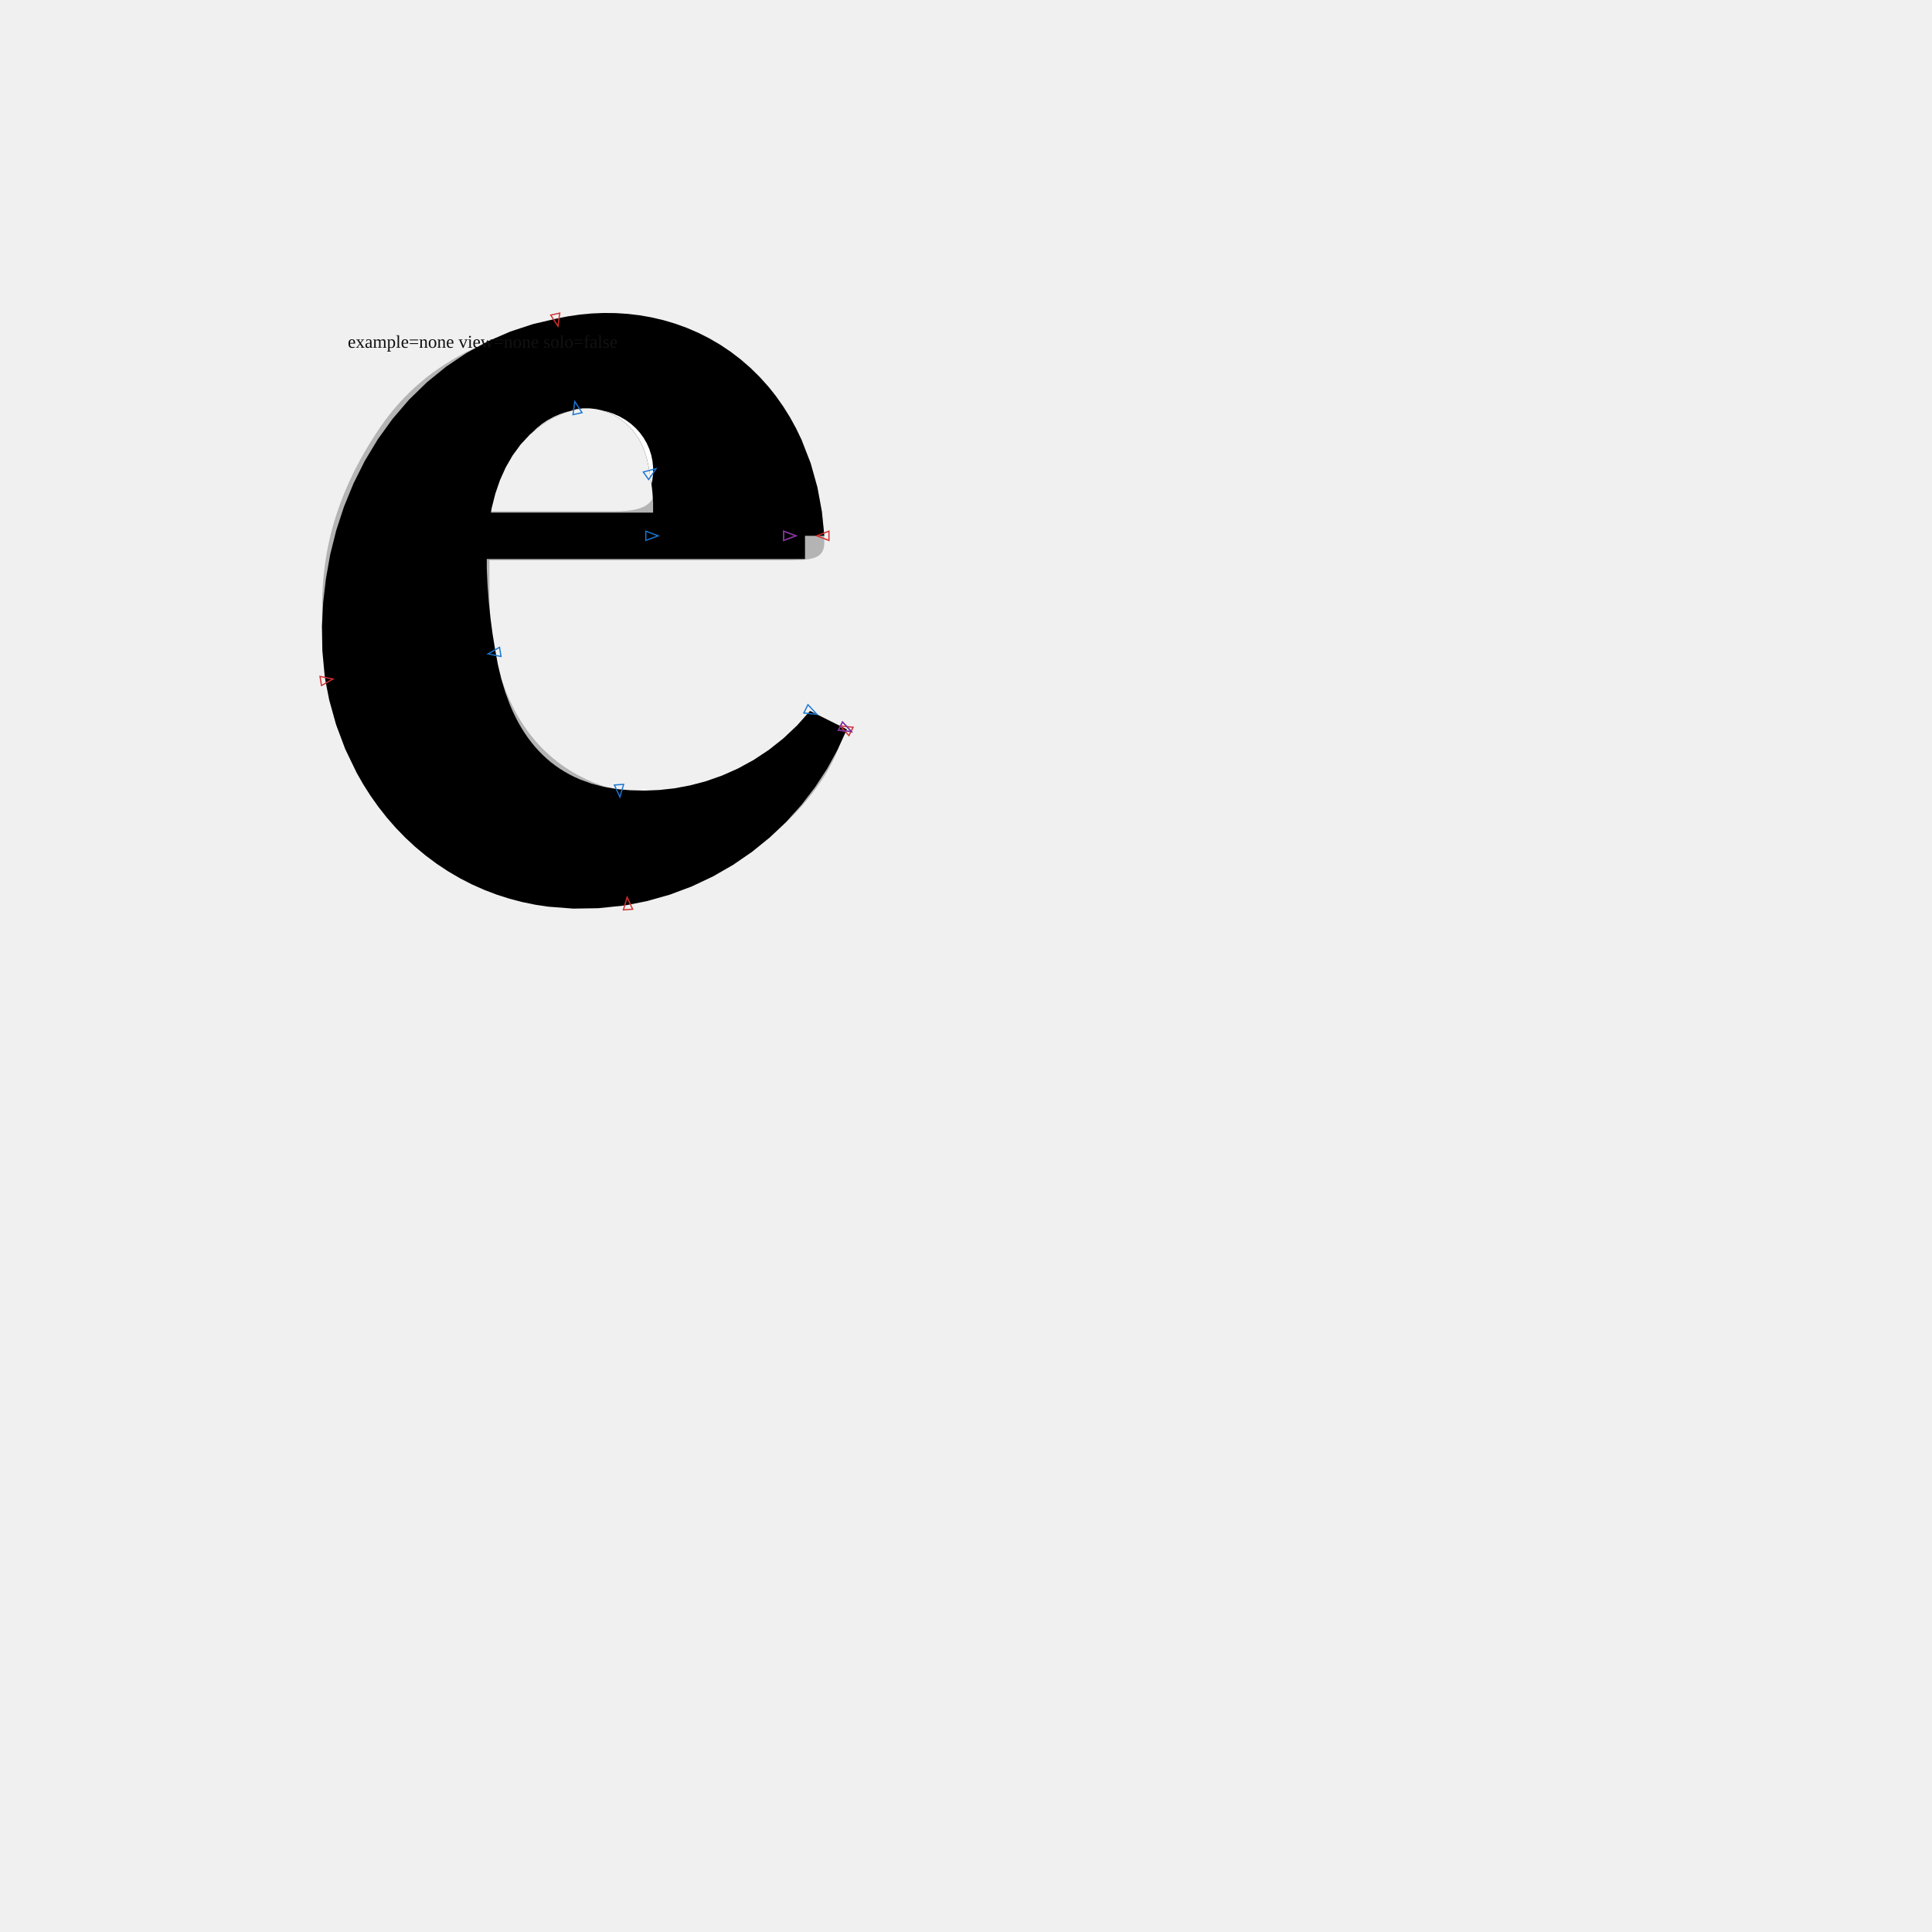
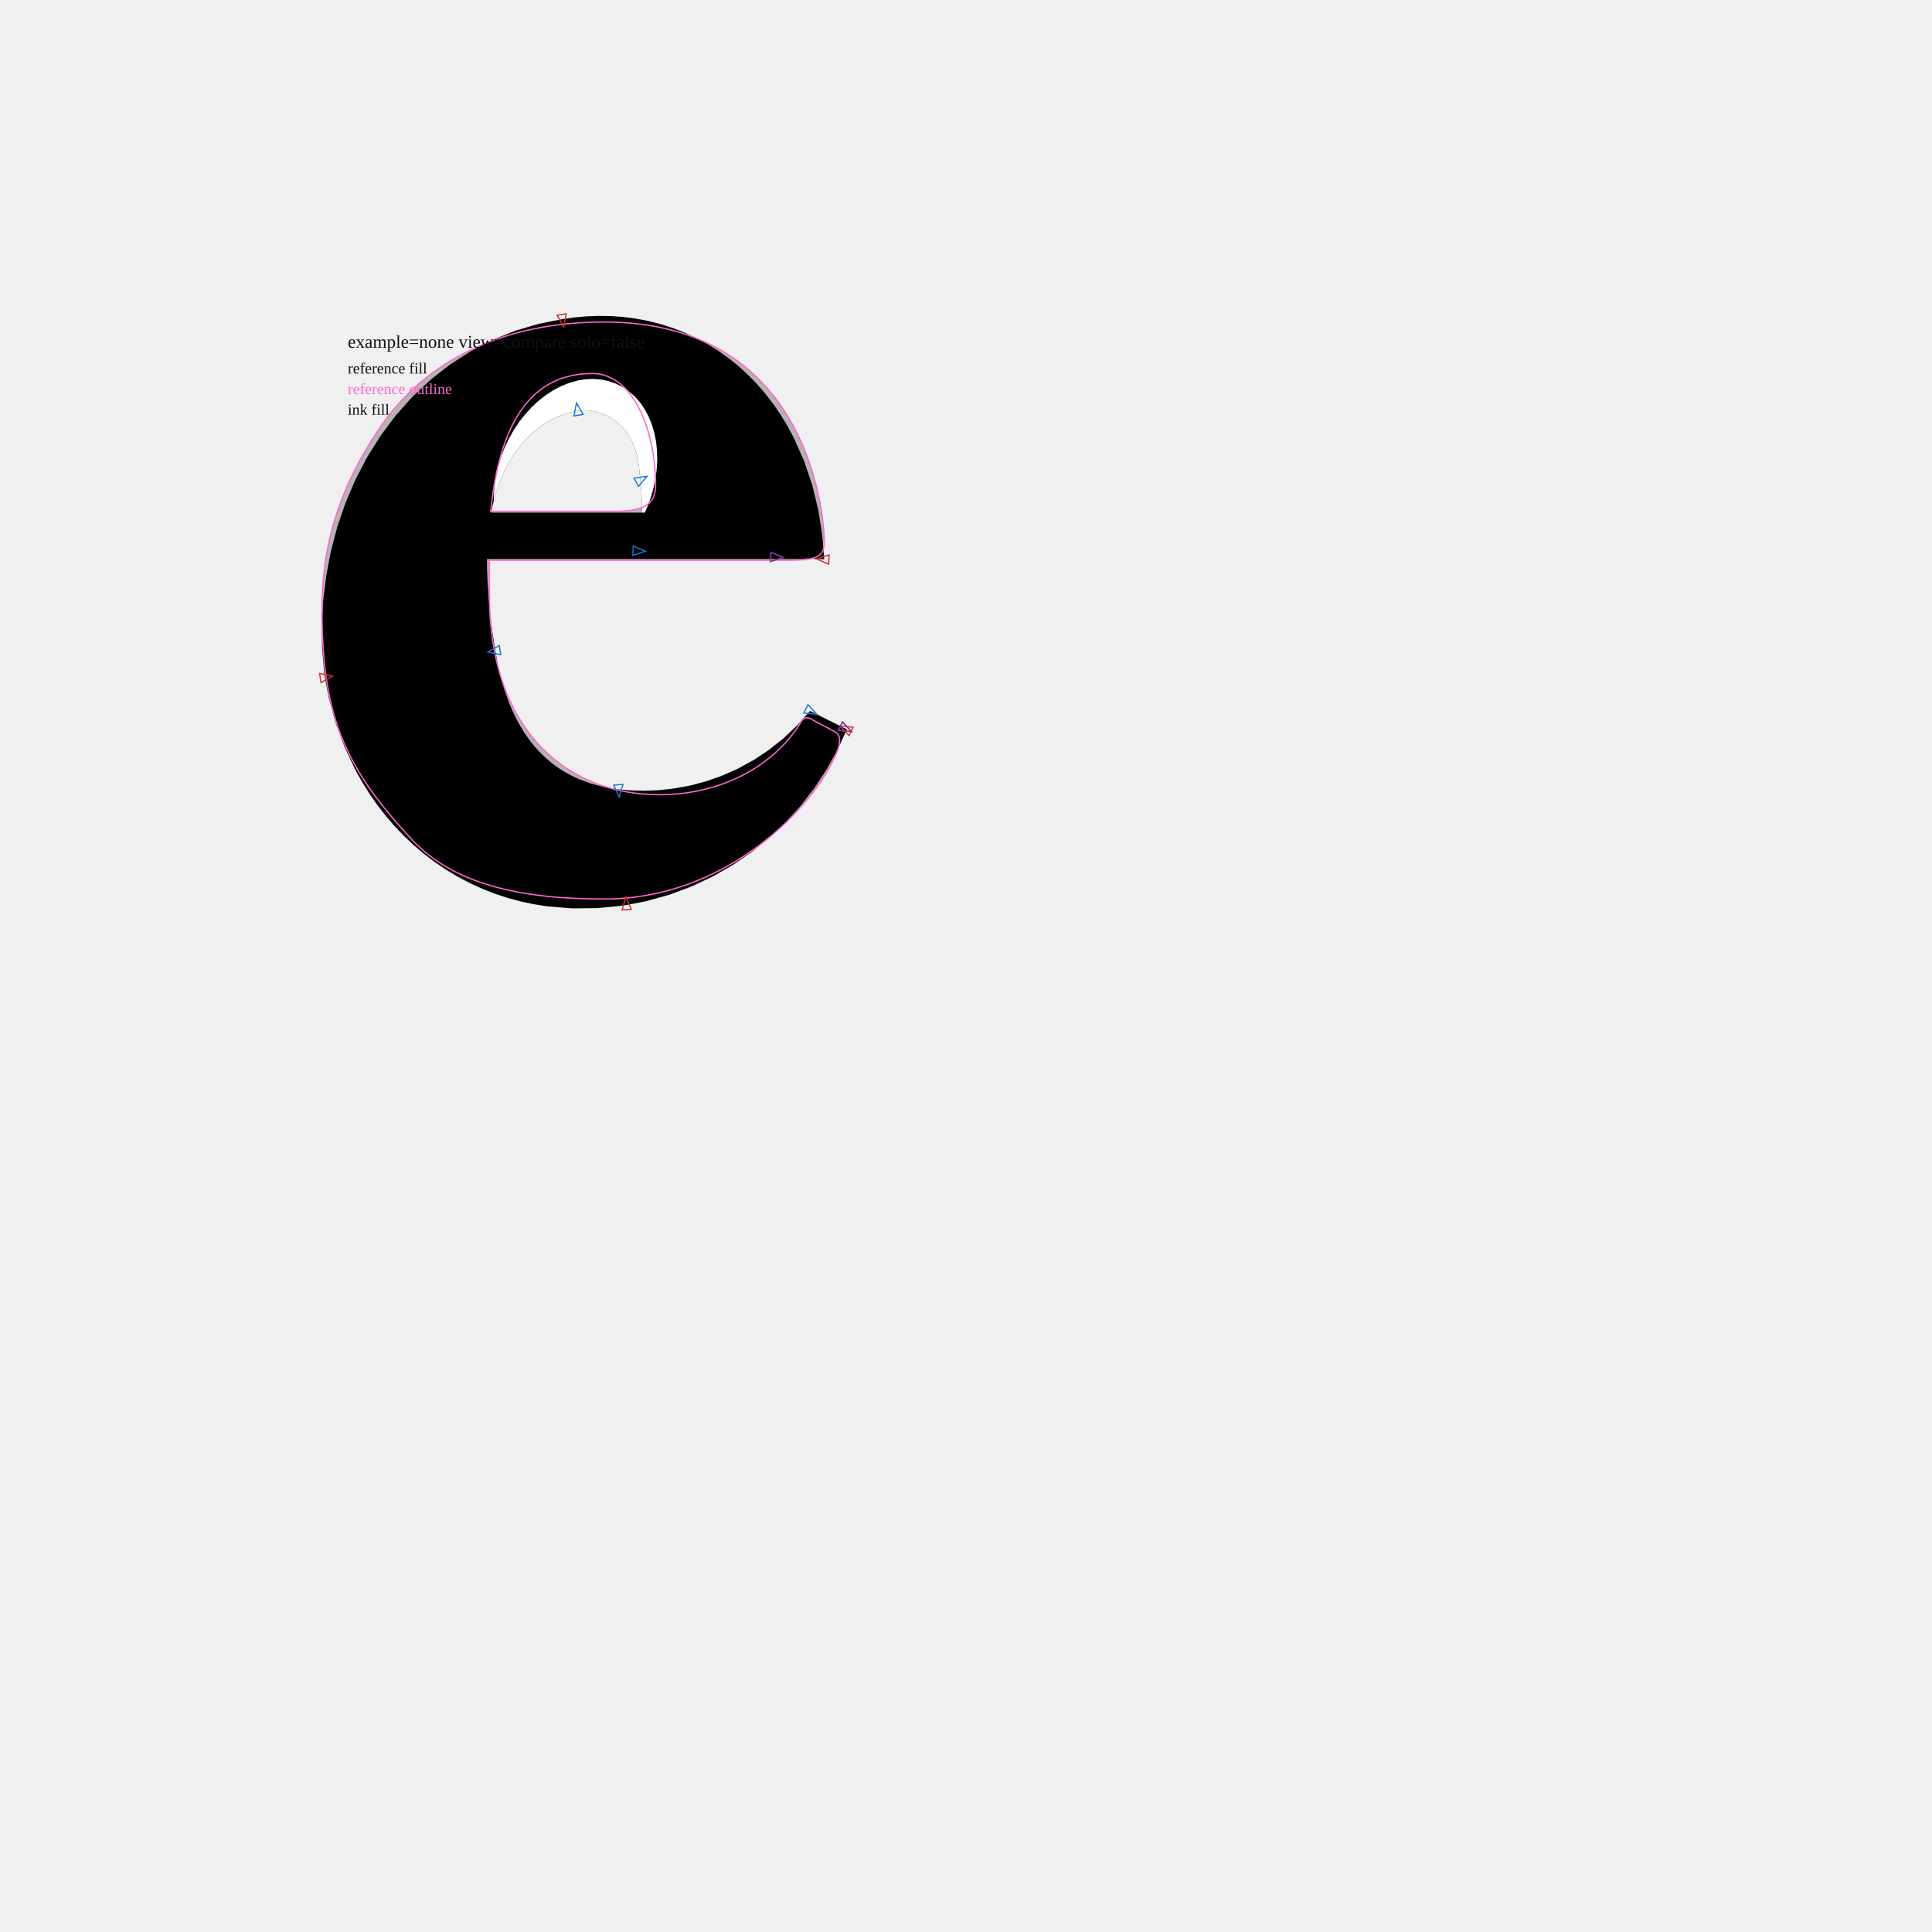
<svg xmlns="http://www.w3.org/2000/svg" width="1600" height="1600" viewBox="-250 -250 1500 1500">
  <g id="reference-fill" opacity="0.25" transform="matrix(1 0 -0 1 0 0)">
    <g transform="matrix(1,0,0,1,-30,14)">
      <path d="M160,171L389,171C411,171 420,170 420,157C420,141 411,-14 249,-14C172,-14 111,15 75,68C30,134 30,187 30,215C31,293 48,332 99,387C132,423 185,434 249,434C343,434 408,365 426,328C435,311 432,306 428,304L411,295C407,292 403,293 401,298C381,330 341,353 292,353C219,353 160,302 160,198L160,171ZM257,133L161,133C168,63 193,26 240,26C271,26 289,69 289,113C289,128 279,133 257,133Z" style="fill-rule:nonzero;" />
    </g>
  </g>
  <g id="stroke-ink">
-     <path id="ink-shape" d="M -0.051 236.271 L 0.269 255.175 L 2.043 274.298 L 2.587 278.14 L 5.609 293.494 L 10.926 312.626 L 18.013 331.537 L 26.919 350.019 L 32.065 359.024 L 37.673 367.83 L 43.743 376.4 L 50.266 384.694 L 57.231 392.676 L 64.625 400.305 L 72.427 407.543 L 80.611 414.354 L 89.147 420.703 L 98.001 426.56 L 107.136 431.899 L 116.508 436.701 L 126.076 440.952 L 135.798 444.646 L 145.629 447.781 L 155.532 450.364 L 165.467 452.404 L 175.401 453.918 L 195.149 455.446 L 214.587 455.127 L 233.588 453.159 L 237.328 452.585 L 252.07 449.665 L 269.946 444.647 L 287.135 438.211 L 303.566 430.457 L 319.174 421.476 L 333.894 411.359 L 347.666 400.192 L 360.433 388.062 L 372.139 375.061 L 382.737 361.281 L 392.185 346.821 L 400.454 331.78 L 407.522 316.261 L 378.9 301.95 L 368.957 313.133 L 358.252 323.237 L 346.925 332.209 L 335.118 340.018 L 322.976 346.656 L 310.639 352.136 L 298.24 356.49 L 285.906 359.767 L 273.753 362.029 L 261.884 363.352 L 250.39 363.82 L 239.343 363.529 L 230.861 362.817 L 228.792 362.575 L 218.763 360.878 L 209.314 358.412 L 200.491 355.228 L 196.321 353.385 L 192.312 351.382 L 188.462 349.224 L 184.765 346.914 L 181.216 344.455 L 177.809 341.848 L 174.535 339.089 L 171.387 336.176 L 168.359 333.105 L 165.445 329.869 L 162.64 326.464 L 159.942 322.883 L 157.351 319.123 L 154.866 315.179 L 152.491 311.05 L 150.227 306.735 L 148.078 302.236 L 146.05 297.557 L 142.364 287.671 L 139.197 277.13 L 136.569 265.995 L 134.861 256.706 L 134.429 254.344 L 132.449 242.268 L 130.789 229.768 L 129.464 216.886 L 128.488 203.657 L 127.935 191.489 L 127.932 179.292 L 128.53 167.334 L 129.793 155.657 L 131.781 144.312 L 134.552 133.358 L 138.154 122.865 L 142.628 112.915 L 148.002 103.601 L 154.286 95.027 L 161.464 87.311 L 169.492 80.583 L 178.282 74.978 L 187.707 70.628 L 197.593 67.657 L 202.693 67.036 L 207.812 67.032 L 212.873 67.62 L 217.805 68.763 L 222.543 70.42 L 227.03 72.542 L 231.215 75.076 L 235.058 77.963 L 238.529 81.141 L 241.609 84.546 L 244.289 88.116 L 246.576 91.787 L 248.486 95.505 L 250.049 99.218 L 251.305 102.885 L 252.305 106.475 L 253.105 109.969 L 253.768 113.362 L 254.357 116.659 L 254.472 117.308 L 254.912 119.894 L 255.415 123.13 L 255.87 126.407 L 256.274 129.759 L 256.617 133.214 L 257.063 140.517 L 257.058 148.421 L 256.426 156.937 L 255 166 L 390 166 L 388.121 147.164 L 384.643 128.338 L 379.429 109.699 L 372.361 91.489 L 368.106 82.631 L 363.364 73.992 L 358.136 65.614 L 352.428 57.539 L 347.524 51.326 L 346.253 49.81 L 339.631 42.47 L 332.585 35.555 L 325.146 29.102 L 317.349 23.14 L 309.229 17.692 L 300.826 12.777 L 292.182 8.405 L 283.333 4.585 L 274.32 1.318 L 265.178 -1.399 L 255.941 -3.572 L 246.641 -5.209 L 237.305 -6.321 L 227.961 -6.917 L 218.633 -7.011 L 209.341 -6.615 L 200.107 -5.741 L 190.947 -4.401 L 181.88 -2.608 L 163.85 1.612 L 146.159 7.442 L 128.925 14.9 L 112.291 23.979 L 96.41 34.643 L 81.441 46.814 L 67.53 60.377 L 54.8 75.182 L 43.342 91.061 L 33.22 107.832 L 24.465 125.316 L 17.084 143.342 L 11.066 161.758 L 6.39 180.42 L 3.024 199.411 L 0.918 217.669 L -0.051 236.271 Z" fill="black" stroke="none" fill-rule="nonzero" />
+     <path id="ink-shape" d="M -0.099 233.897 L 0.069 252.845 L 1.708 272.024 L 2.228 275.877 L 5.153 291.284 L 10.344 310.493 L 17.301 329.495 L 26.077 348.086 L 31.159 357.154 L 36.704 366.026 L 42.712 374.668 L 49.177 383.04 L 56.088 391.105 L 63.432 398.822 L 71.189 406.153 L 79.334 413.061 L 87.838 419.509 L 96.669 425.468 L 105.787 430.911 L 115.15 435.815 L 124.718 440.168 L 134.446 443.962 L 144.291 447.193 L 154.214 449.868 L 164.175 451.997 L 174.141 453.593 L 193.964 455.27 L 213.489 455.076 L 232.584 453.209 L 236.344 452.653 L 251.164 449.796 L 269.14 444.841 L 286.428 438.449 L 302.956 430.721 L 318.657 421.754 L 333.467 411.636 L 347.323 400.456 L 360.166 388.303 L 371.943 375.268 L 382.603 361.446 L 392.105 346.937 L 400.418 331.841 L 407.522 316.261 L 378.9 301.95 L 368.927 313.184 L 358.186 323.332 L 346.818 332.341 L 334.966 340.179 L 322.776 346.837 L 310.389 352.328 L 297.94 356.684 L 285.557 359.954 L 273.356 362.201 L 261.443 363.5 L 249.909 363.935 L 238.828 363.604 L 230.323 362.855 L 228.249 362.602 L 218.201 360.852 L 208.74 358.326 L 199.913 355.079 L 195.744 353.203 L 191.738 351.166 L 187.891 348.973 L 184.199 346.628 L 180.655 344.132 L 177.254 341.485 L 173.986 338.686 L 170.844 335.731 L 167.823 332.615 L 164.916 329.333 L 162.119 325.879 L 159.431 322.248 L 156.85 318.435 L 154.377 314.437 L 152.016 310.252 L 149.767 305.88 L 147.637 301.324 L 145.627 296.585 L 141.985 286.584 L 138.869 275.929 L 136.298 264.684 L 134.64 255.309 L 134.22 252.927 L 132.305 240.746 L 130.713 228.149 L 129.458 215.17 L 128.542 202.213 L 128.095 189.797 L 128.194 177.592 L 128.902 165.636 L 130.282 153.976 L 132.395 142.663 L 135.295 131.763 L 139.028 121.355 L 143.632 111.525 L 149.126 102.375 L 155.512 94.018 L 162.764 86.581 L 170.823 80.201 L 179.585 75.019 L 188.901 71.171 L 198.573 68.775 L 203.502 68.469 L 208.397 68.795 L 213.176 69.718 L 217.767 71.197 L 222.103 73.182 L 226.13 75.617 L 229.803 78.439 L 233.088 81.583 L 235.968 84.982 L 238.436 88.571 L 240.501 92.287 L 242.185 96.075 L 243.521 99.887 L 244.554 103.686 L 245.334 107.446 L 245.919 111.154 L 246.366 114.806 L 246.734 118.412 L 247.08 121.986 L 247.151 122.699 L 247.429 125.564 L 247.749 129.204 L 248.033 132.936 L 248.437 140.766 L 248.505 149.17 L 248.074 158.17 L 246.987 167.719 L 245.096 177.725 L 389.949 184.25 L 388.358 165.052 L 385.289 145.808 L 380.626 126.659 L 374.255 107.794 L 366.075 89.453 L 361.284 80.566 L 356.02 71.92 L 351.469 65.207 L 350.285 63.56 L 344.086 55.528 L 337.436 47.869 L 330.353 40.625 L 322.863 33.837 L 314.997 27.541 L 306.789 21.768 L 298.28 16.543 L 289.51 11.885 L 280.523 7.805 L 271.36 4.309 L 262.062 1.395 L 252.666 -0.941 L 243.208 -2.71 L 233.719 -3.925 L 224.228 -4.599 L 214.759 -4.751 L 205.334 -4.397 L 195.97 -3.553 L 186.685 -2.237 L 168.293 1.381 L 150.26 6.719 L 132.702 13.768 L 115.756 22.507 L 99.574 32.884 L 84.307 44.814 L 70.098 58.174 L 57.068 72.816 L 45.309 88.566 L 34.885 105.246 L 25.831 122.674 L 18.16 140.679 L 11.865 159.107 L 6.931 177.81 L 3.334 196.66 L 1.036 215.254 L -0.099 233.897 Z" fill="black" stroke="none" fill-rule="nonzero" />
    <defs>
      <clipPath id="clip-ink">
        <use href="#ink-shape" />
      </clipPath>
    </defs>
-     <path id="counter-shape" d="M 151.333 137.78 L 149.836 133.106 L 148.847 128.288 L 148.378 123.374 L 148.432 118.409 L 149.008 113.442 L 150.102 108.521 L 151.703 103.694 L 153.796 99.005 L 156.359 94.502 L 159.369 90.227 L 162.797 86.221 L 166.609 82.523 L 170.769 79.169 L 175.237 76.19 L 179.97 73.616 L 184.922 71.471 L 190.045 69.776 L 195.29 68.548 L 200.607 67.797 L 205.945 67.532 L 211.251 67.755 L 216.476 68.463 L 221.568 69.651 L 226.478 71.306 L 231.16 73.412 L 235.568 75.95 L 239.66 78.895 L 243.396 82.218 L 246.74 85.887 L 249.661 89.868 L 252.129 94.121 L 254.122 98.606 L 255.62 103.28 L 256.608 108.098 L 257.078 113.013 L 257.024 117.977 L 256.447 122.944 L 255.353 127.865 L 253.752 132.692 L 251.66 137.381 L 249.096 141.884 L 246.086 146.159 L 242.658 150.165 L 238.846 153.863 L 234.686 157.218 L 230.218 160.196 L 225.486 162.77 L 220.534 164.915 L 215.411 166.61 L 210.165 167.839 L 204.848 168.589 L 199.511 168.854 L 194.204 168.631 L 188.98 167.923 L 183.888 166.735 L 178.977 165.08 L 174.296 162.974 L 169.887 160.436 L 165.796 157.492 L 162.06 154.168 L 158.715 150.499 L 155.795 146.518 L 153.326 142.265 L 151.333 137.78 Z" fill="white" stroke="none" clip-path="url(#clip-ink)" />
+     <path id="counter-shape" d="M 141.608 97.972 L 144.942 90.869 L 148.776 84.061 L 153.073 77.613 L 157.792 71.587 L 162.886 66.041 L 168.307 61.029 L 174.002 56.598 L 179.918 52.793 L 185.996 49.648 L 192.178 47.196 L 198.405 45.458 L 204.617 44.452 L 210.754 44.188 L 216.757 44.667 L 222.567 45.887 L 228.13 47.834 L 233.391 50.49 L 238.3 53.829 L 242.81 57.82 L 246.877 62.423 L 250.461 67.596 L 253.529 73.286 L 256.051 79.441 L 258.003 86 L 259.365 92.9 L 260.125 100.076 L 260.276 107.457 L 259.815 114.974 L 258.747 122.552 L 257.084 130.12 L 254.839 137.605 L 252.037 144.934 L 248.702 152.037 L 244.868 158.845 L 240.571 165.294 L 235.853 171.32 L 230.758 176.865 L 225.338 181.877 L 219.642 186.308 L 213.727 190.113 L 207.648 193.258 L 201.466 195.711 L 195.239 197.448 L 189.027 198.454 L 182.89 198.719 L 176.887 198.239 L 171.077 197.019 L 165.514 195.072 L 160.253 192.416 L 155.344 189.077 L 150.834 185.086 L 146.768 180.483 L 143.183 175.311 L 140.115 169.62 L 137.593 163.465 L 135.642 156.906 L 134.279 150.006 L 133.519 142.83 L 133.369 135.449 L 133.829 127.932 L 134.897 120.354 L 136.561 112.786 L 138.805 105.301 L 141.608 97.972 Z" fill="white" stroke="none" clip-path="url(#clip-ink)" />
    <path id="stroke-ink-e-cross" d="M 75 148 L 75 184 L 79.762 184 L 84.524 184 L 89.286 184 L 94.048 184 L 98.809 184 L 103.571 184 L 108.333 184 L 113.095 184 L 117.857 184 L 122.619 184 L 127.381 184 L 132.143 184 L 136.905 184 L 141.667 184 L 146.429 184 L 151.19 184 L 155.952 184 L 160.714 184 L 165.476 184 L 170.238 184 L 175 184 L 179.762 184 L 184.524 184 L 189.286 184 L 194.048 184 L 198.81 184 L 203.571 184 L 208.333 184 L 213.095 184 L 217.857 184 L 222.619 184 L 227.381 184 L 232.143 184 L 236.905 184 L 241.667 184 L 246.429 184 L 251.19 184 L 255.952 184 L 260.714 184 L 265.476 184 L 270.238 184 L 275 184 L 279.762 184 L 284.524 184 L 289.286 184 L 294.048 184 L 298.81 184 L 303.571 184 L 308.333 184 L 313.095 184 L 317.857 184 L 322.619 184 L 327.381 184 L 332.143 184 L 336.905 184 L 341.667 184 L 346.429 184 L 351.19 184 L 355.952 184 L 360.714 184 L 365.476 184 L 370.238 184 L 375 184 L 375 148 L 370.238 148 L 365.476 148 L 360.714 148 L 355.952 148 L 351.19 148 L 346.429 148 L 341.667 148 L 336.905 148 L 332.143 148 L 327.381 148 L 322.619 148 L 317.857 148 L 313.095 148 L 308.333 148 L 303.571 148 L 298.81 148 L 294.048 148 L 289.286 148 L 284.524 148 L 279.762 148 L 275 148 L 270.238 148 L 265.476 148 L 260.714 148 L 255.952 148 L 251.19 148 L 246.429 148 L 241.667 148 L 236.905 148 L 232.143 148 L 227.381 148 L 222.619 148 L 217.857 148 L 213.095 148 L 208.333 148 L 203.571 148 L 198.81 148 L 194.048 148 L 189.286 148 L 184.524 148 L 179.762 148 L 175 148 L 170.238 148 L 165.476 148 L 160.714 148 L 155.952 148 L 151.19 148 L 146.429 148 L 141.667 148 L 136.905 148 L 132.143 148 L 127.381 148 L 122.619 148 L 117.857 148 L 113.095 148 L 108.333 148 L 103.571 148 L 98.809 148 L 94.048 148 L 89.286 148 L 84.524 148 L 79.762 148 L 75 148 Z" fill="black" stroke="none" data-stroke-id="e-cross" />
+   </g>
+   <g id="reference-outline" transform="matrix(1 0 -0 1 0 0)" style="fill:none;stroke:#ff66cc;stroke-width:1;vector-effect:non-scaling-stroke">
+     <g transform="matrix(1,0,0,1,-30,14)">
+       <path d="M160,171L389,171C411,171 420,170 420,157C420,141 411,-14 249,-14C172,-14 111,15 75,68C30,134 30,187 30,215C31,293 48,332 99,387C132,423 185,434 249,434C343,434 408,365 426,328C435,311 432,306 428,304L411,295C407,292 403,293 401,298C381,330 341,353 292,353C219,353 160,302 160,198L160,171ZM257,133L161,133C168,63 193,26 240,26C271,26 289,69 289,113C289,128 279,133 257,133Z" style="fill-rule:nonzero;" />
+     </g>
  </g>
  <g id="debug-overlays">
    <g id="debug-keyframes">
-       <polygon points="384,166 393.6,162.4 393.6,169.6" fill="none" stroke="#d32f2f" stroke-width="1.0" vector-effect="non-scaling-stroke" />
-       <polygon points="183.19,3.248 177.581,-5.335 184.608,-6.907" fill="none" stroke="#d32f2f" stroke-width="1.0" vector-effect="non-scaling-stroke" />
-       <polygon points="8.509,277.18 -0.391,282.269 -1.543,275.162" fill="none" stroke="#d32f2f" stroke-width="1.0" vector-effect="non-scaling-stroke" />
-       <polygon points="236.897,446.6 241.177,455.917 233.996,456.434" fill="none" stroke="#d32f2f" stroke-width="1.0" vector-effect="non-scaling-stroke" />
+       <polygon points="383.955,183.98 393.708,180.816 393.384,188.008" fill="none" stroke="#d32f2f" stroke-width="1.0" vector-effect="non-scaling-stroke" />
+       <polygon points="187.676,3.681 182.54,-5.193 189.641,-6.382" fill="none" stroke="#d32f2f" stroke-width="1.0" vector-effect="non-scaling-stroke" />
+       <polygon points="8.156,274.956 -0.777,279.987 -1.882,272.872" fill="none" stroke="#d32f2f" stroke-width="1.0" vector-effect="non-scaling-stroke" />
+       <polygon points="235.942,446.666 240.176,456.004 232.993,456.486" fill="none" stroke="#d32f2f" stroke-width="1.0" vector-effect="non-scaling-stroke" />
      <polygon points="402.155,313.578 412.352,314.651 409.132,321.091" fill="none" stroke="#d32f2f" stroke-width="1.0" vector-effect="non-scaling-stroke" />
-       <polygon points="261,166 251.4,169.6 251.4,162.4" fill="none" stroke="#1976d2" stroke-width="1.0" vector-effect="non-scaling-stroke" />
-       <polygon points="259.366,113.838 253.618,122.327 249.453,116.454" fill="none" stroke="#1976d2" stroke-width="1.0" vector-effect="non-scaling-stroke" />
-       <polygon points="196.283,61.801 201.891,70.384 194.865,71.956" fill="none" stroke="#1976d2" stroke-width="1.0" vector-effect="non-scaling-stroke" />
-       <polygon points="128.939,257.665 137.839,252.576 138.991,259.683" fill="none" stroke="#1976d2" stroke-width="1.0" vector-effect="non-scaling-stroke" />
-       <polygon points="231.292,368.802 227.012,359.485 234.193,358.968" fill="none" stroke="#1976d2" stroke-width="1.0" vector-effect="non-scaling-stroke" />
+       <polygon points="251.09,177.995 241.338,181.159 241.662,173.967" fill="none" stroke="#1976d2" stroke-width="1.0" vector-effect="non-scaling-stroke" />
+       <polygon points="252.405,119.802 245.735,127.589 242.26,121.283" fill="none" stroke="#1976d2" stroke-width="1.0" vector-effect="non-scaling-stroke" />
+       <polygon points="197.583,62.858 202.718,71.731 195.617,72.92" fill="none" stroke="#1976d2" stroke-width="1.0" vector-effect="non-scaling-stroke" />
+       <polygon points="128.711,256.23 137.644,251.199 138.75,258.313" fill="none" stroke="#1976d2" stroke-width="1.0" vector-effect="non-scaling-stroke" />
+       <polygon points="230.725,368.841 226.49,359.503 233.674,359.022" fill="none" stroke="#1976d2" stroke-width="1.0" vector-effect="non-scaling-stroke" />
      <polygon points="384.267,304.633 374.07,303.56 377.29,297.12" fill="none" stroke="#1976d2" stroke-width="1.0" vector-effect="non-scaling-stroke" />
-       <polygon points="368,166 358.4,169.6 358.4,162.4" fill="none" stroke="#388e3c" stroke-width="1.0" vector-effect="non-scaling-stroke" />
+       <polygon points="357.982,182.81 348.229,185.974 348.553,178.782" fill="none" stroke="#388e3c" stroke-width="1.0" vector-effect="non-scaling-stroke" />
      <polygon points="411.1,318.05 400.903,316.976 404.123,310.537" fill="none" stroke="#388e3c" stroke-width="1.0" vector-effect="non-scaling-stroke" />
-       <polygon points="368,166 358.4,169.6 358.4,162.4" fill="none" stroke="#8e24aa" stroke-width="1.0" vector-effect="non-scaling-stroke" />
+       <polygon points="357.982,182.81 348.229,185.974 348.553,178.782" fill="none" stroke="#8e24aa" stroke-width="1.0" vector-effect="non-scaling-stroke" />
      <polygon points="411.1,318.05 400.903,316.976 404.123,310.537" fill="none" stroke="#8e24aa" stroke-width="1.0" vector-effect="non-scaling-stroke" />
    </g>
  </g>
-   <text x="20" y="20" font-size="14" fill="#111">example=none view=none solo=false</text>
+   <text x="20" y="20" font-size="14" fill="#111">example=none view=compare solo=false</text>
+   <g id="debug-legend">
+     <text x="20" y="40" font-size="12" fill="#111">reference fill</text>
+     <text x="20" y="56" font-size="12" fill="#ff66cc">reference outline</text>
+     <text x="20" y="72" font-size="12" fill="#111">ink fill</text>
+   </g>
</svg>
